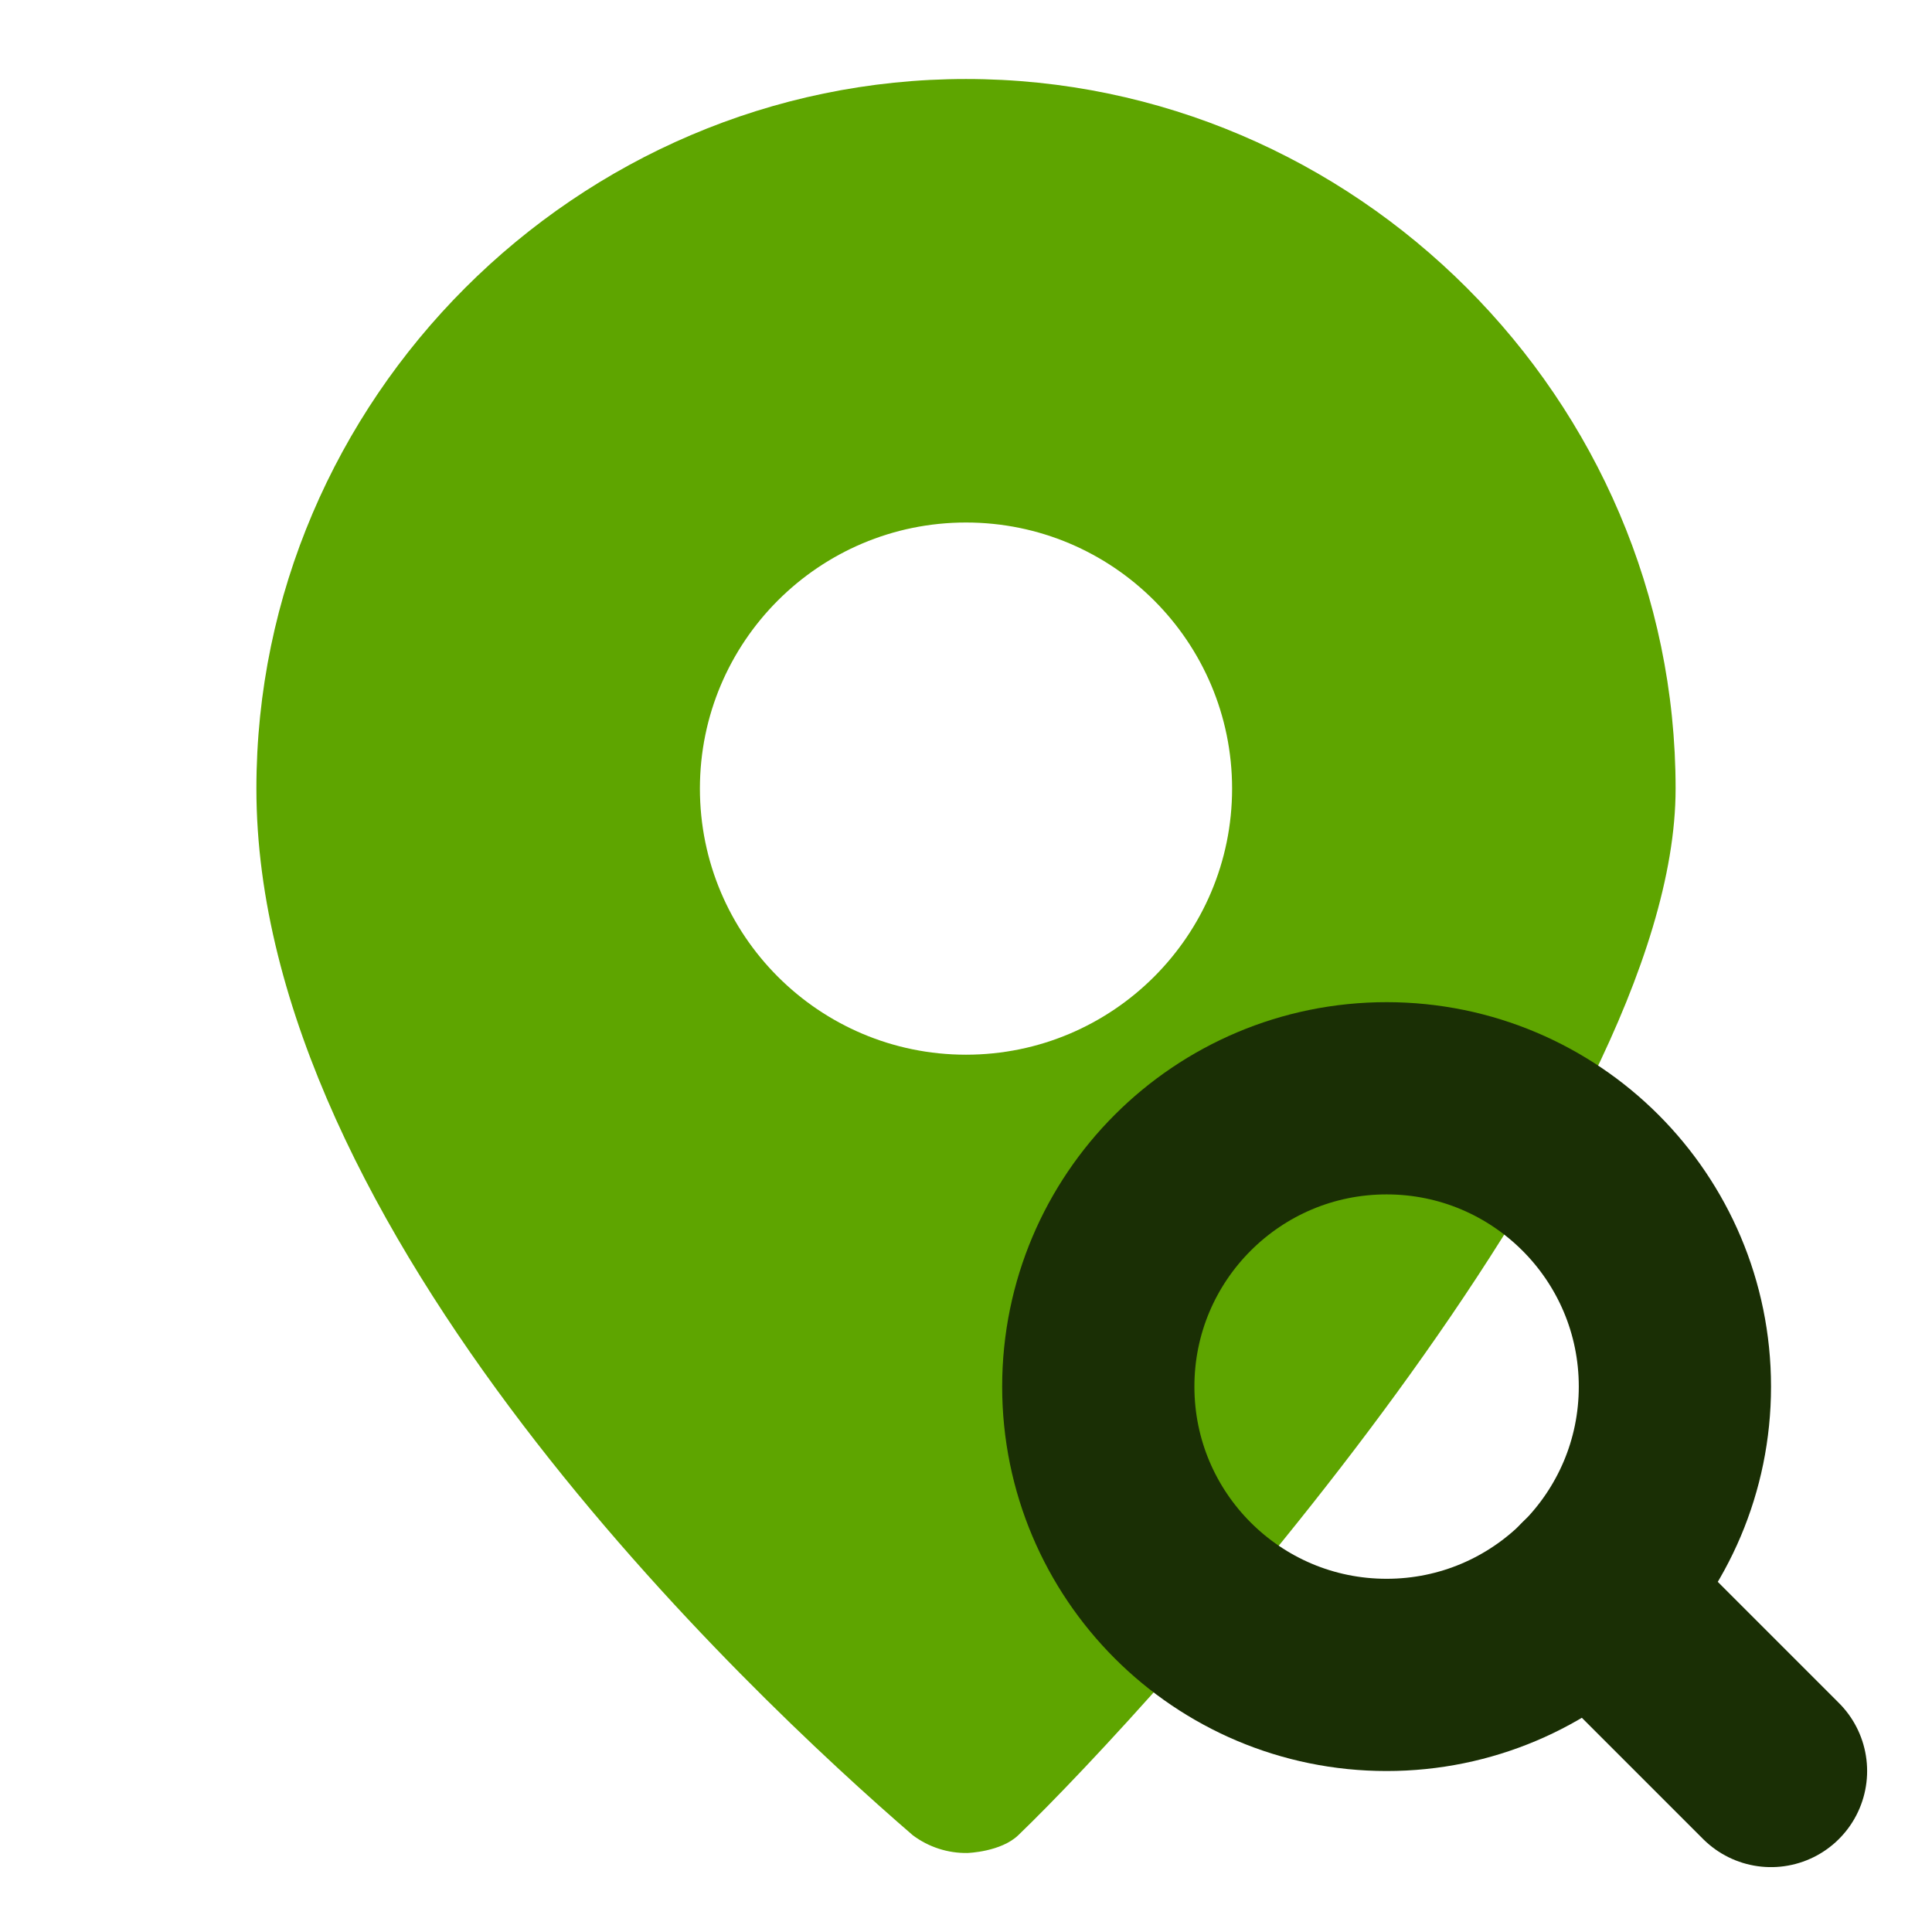
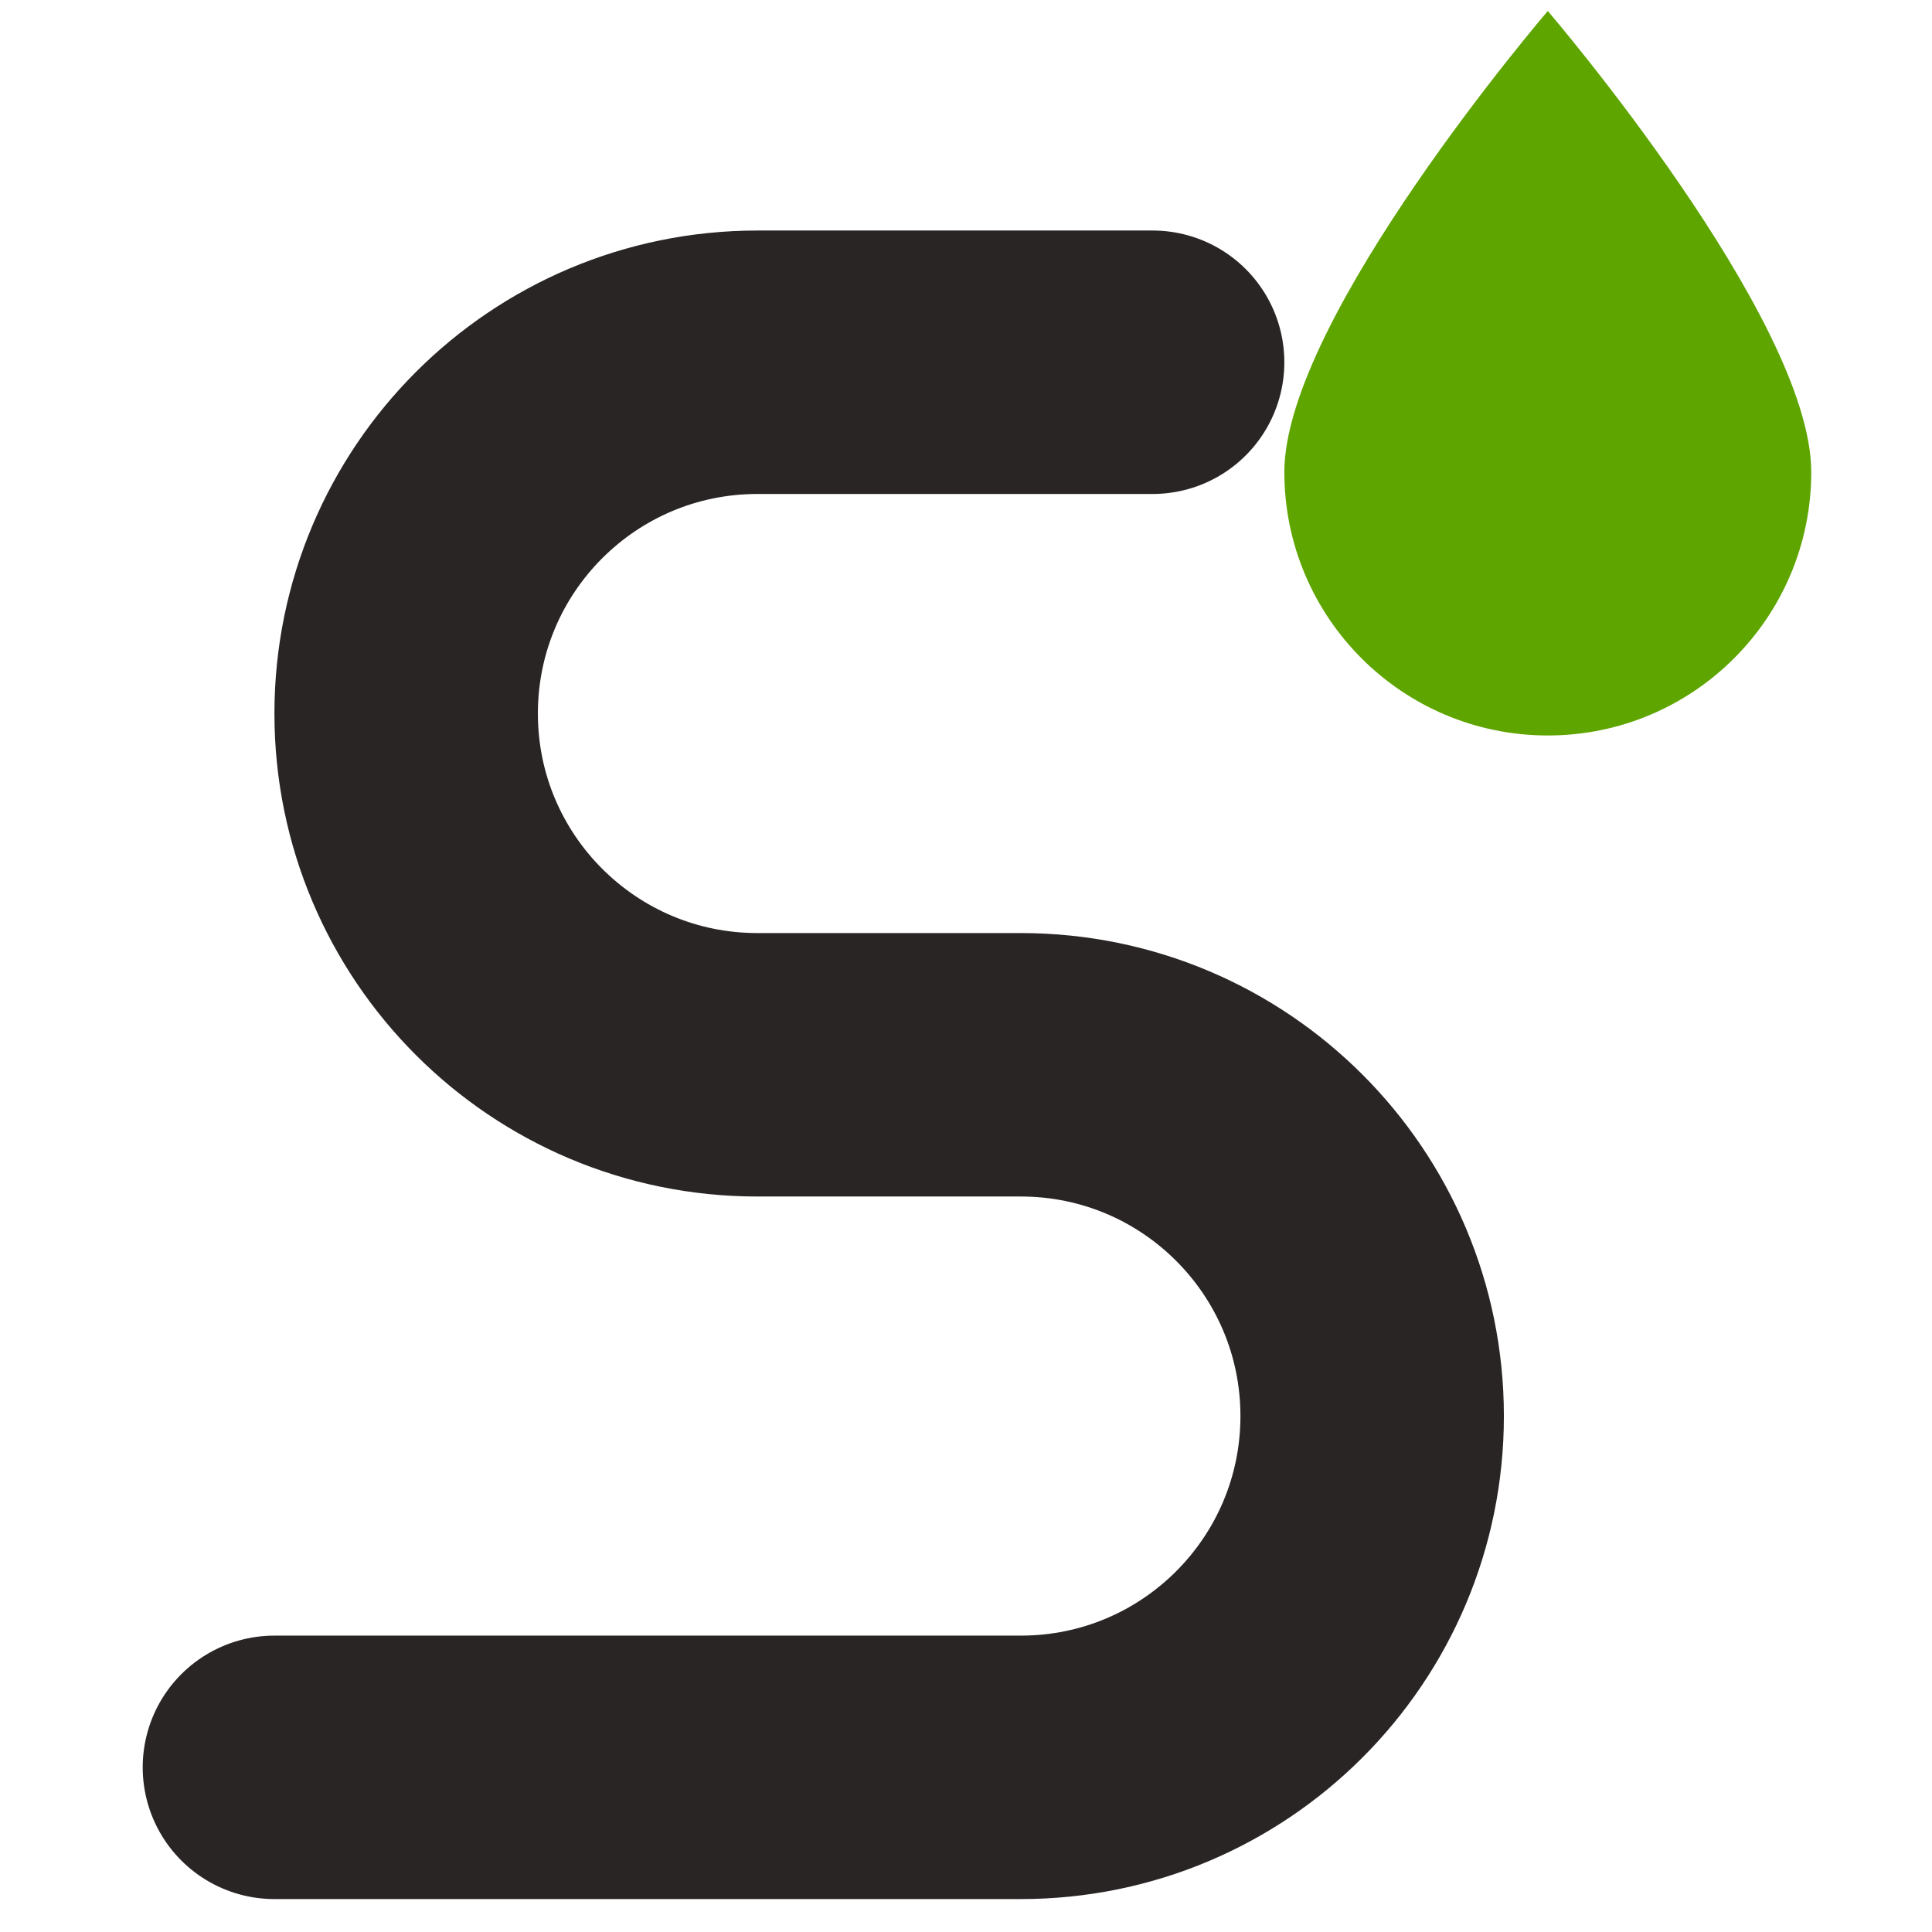
- <svg xmlns="http://www.w3.org/2000/svg" width="100%" height="100%" viewBox="0 0 100 100" version="1.1" xml:space="preserve" style="fill-rule:evenodd;clip-rule:evenodd;stroke-linecap:round;stroke-linejoin:round;">
-   <style>@media (prefers-color-scheme: dark) { .ink { stroke: #f5f5f4; } }</style>
-   <path d="M86.729,40.818c-0,17.809 -27.186,47.588 -34.021,54.17c-0.897,0.864 -2.604,0.922 -2.646,0.923c-1.006,0.013 -2.001,-0.306 -2.821,-0.923c-8.54,-7.373 -33.97,-31.247 -33.97,-54.17c0,-20.149 16.58,-36.729 36.729,-36.729c20.149,0 36.729,16.58 36.729,36.729Zm-36.729,-13.773c7.602,-0 13.773,6.171 13.773,13.773c0,7.601 -6.171,13.773 -13.773,13.773c-7.602,0 -13.773,-6.172 -13.773,-13.773c-0,-7.602 6.171,-13.773 13.773,-13.773Z" style="fill:#5ea500;" />
-   <g class="ink" style="stroke:#1a2f05;">
-     <path d="M91.667,91.667l-9.352,-9.352" style="fill:none;fill-rule:nonzero;stroke-width:9.95px;" />
-     <circle cx="71.77" cy="71.77" r="14.923" style="fill:none;stroke-width:9.95px;" />
-   </g>
+ <svg xmlns="http://www.w3.org/2000/svg" viewBox="9.5 1.5 88 88">
+   <style>.route { stroke: #292524; } @media (prefers-color-scheme: dark) { .route { stroke: #f5f5f4; } }</style>
+   <path class="route" d="M22 82H56A16 16 0 0 0 56 50H44A16 16 0 0 1 44 18H62" fill="none" stroke-width="12" stroke-linecap="round" stroke-linejoin="round" />
+   <path d="M80 2C80 2 68 16 68 23a12 12 0 0 0 24 0C92 16 80 2 80 2Z" fill="#5ea500" />
</svg>
